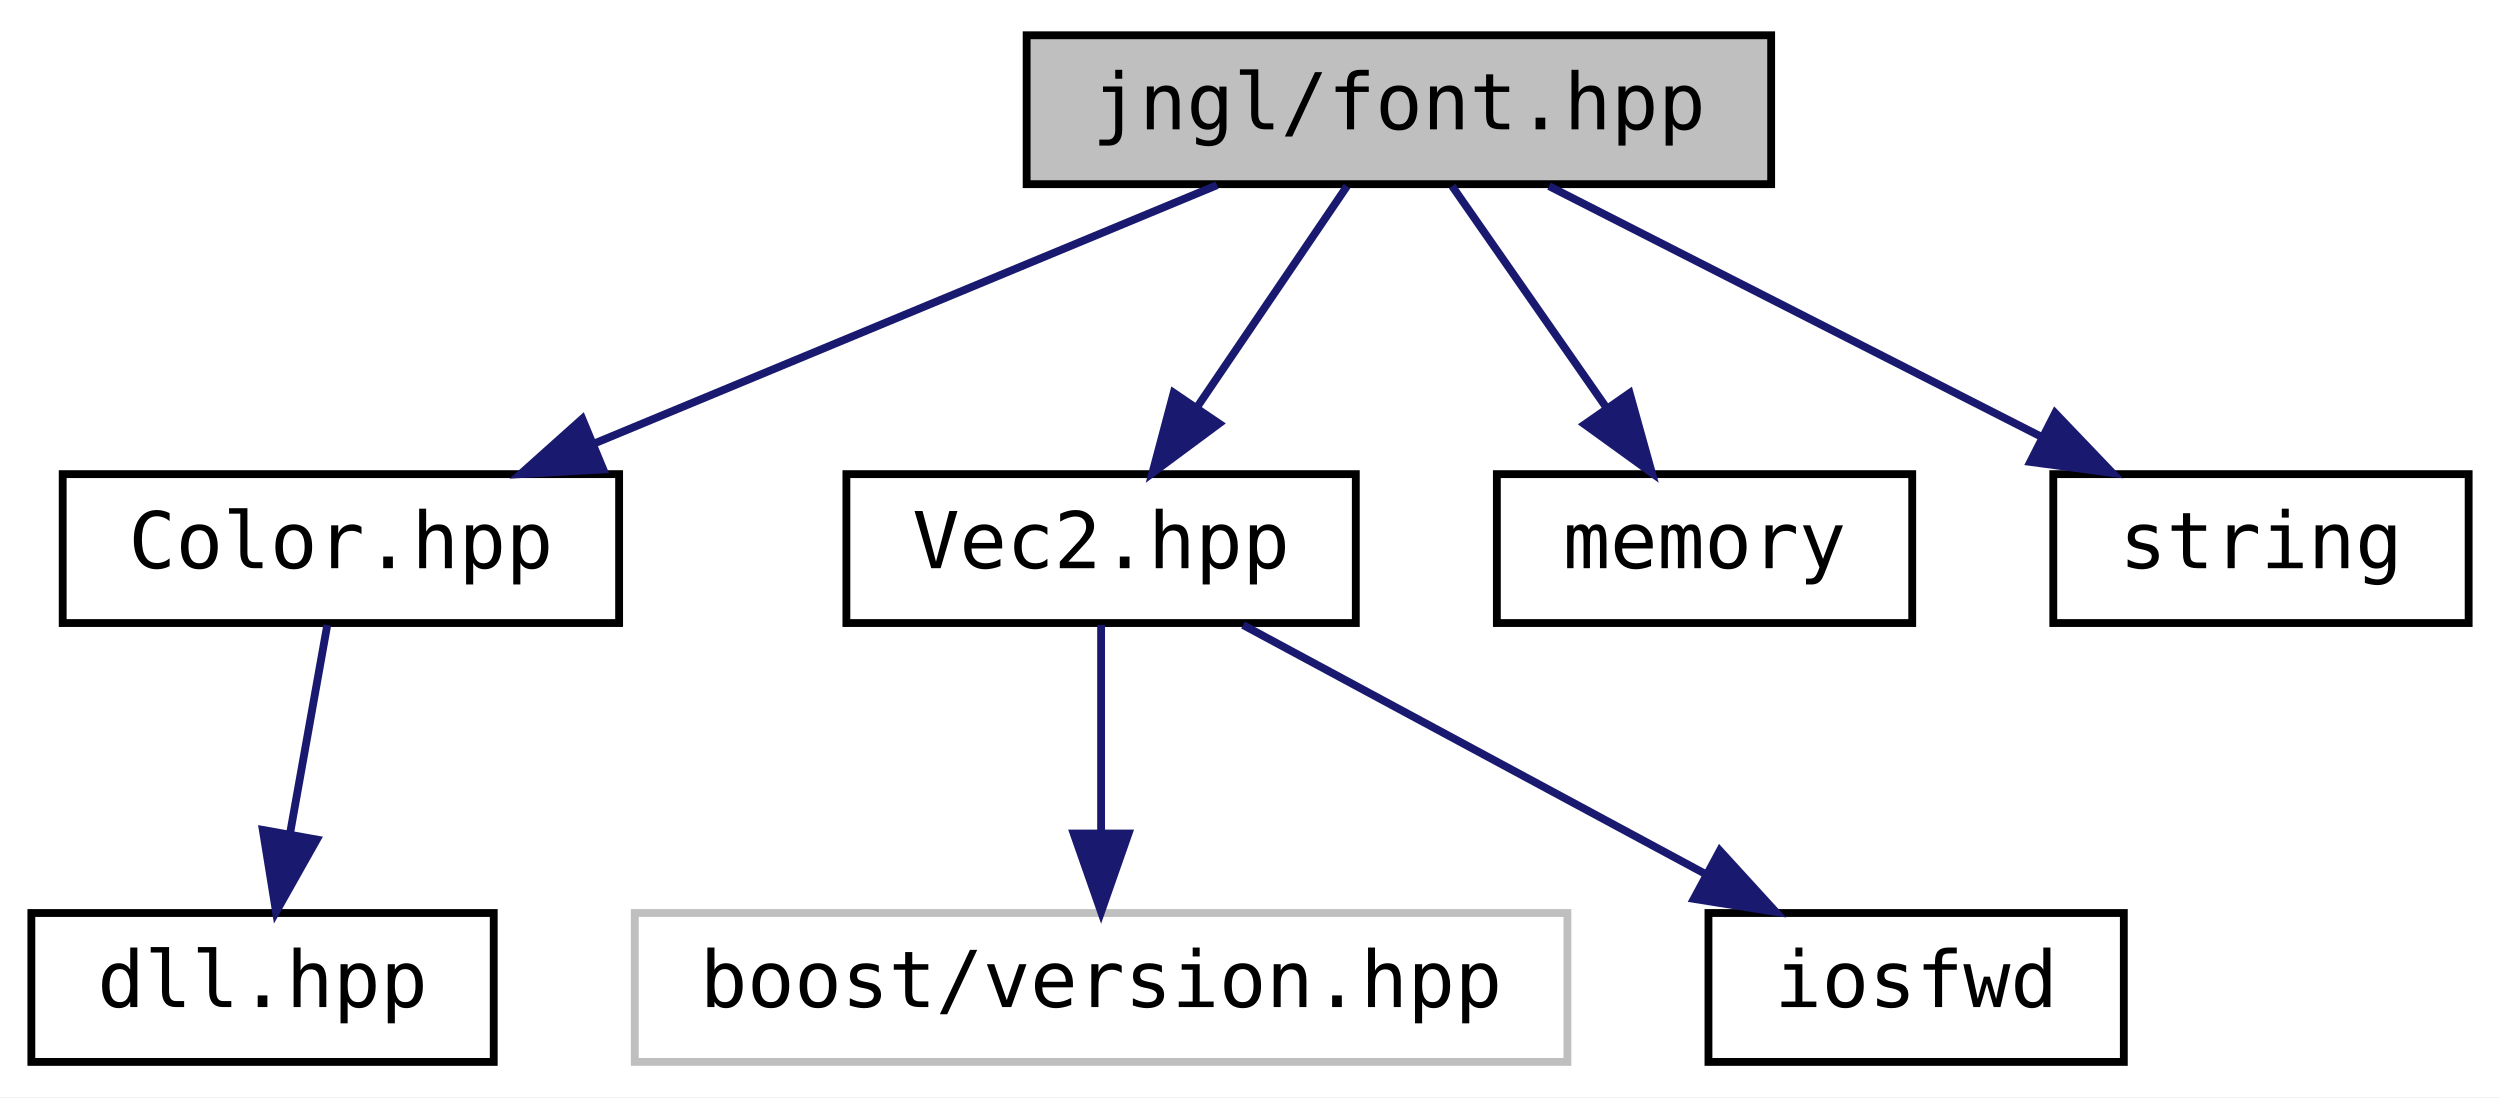
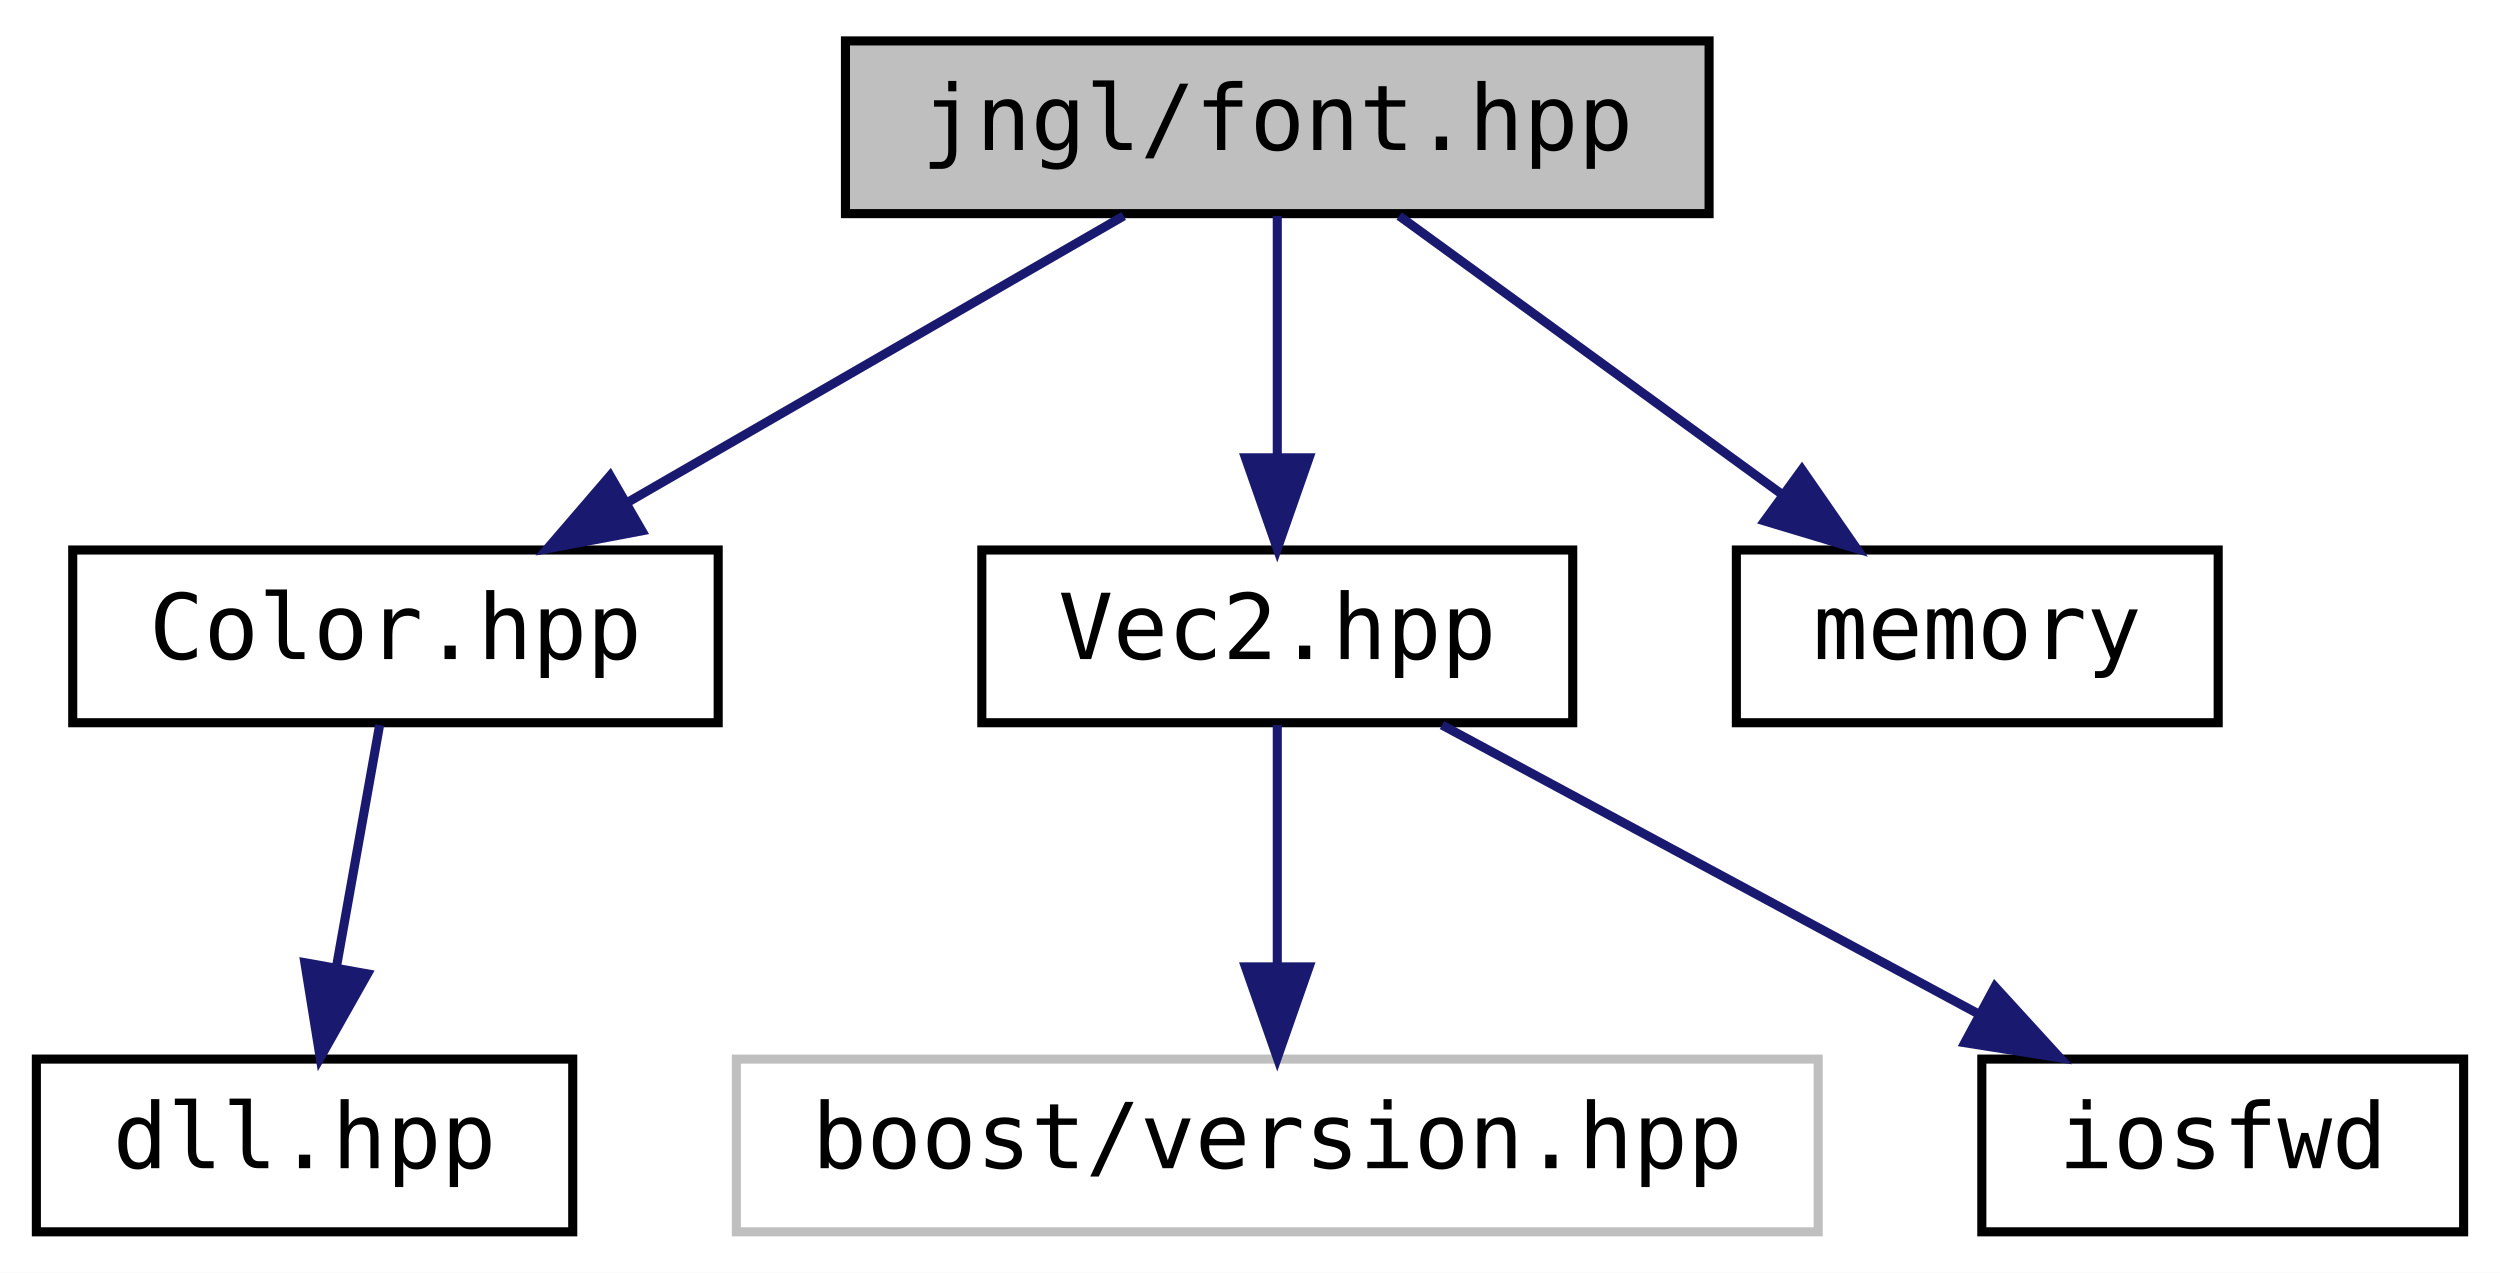
- <svg xmlns="http://www.w3.org/2000/svg" xmlns:xlink="http://www.w3.org/1999/xlink" width="319pt" height="140pt" viewBox="0.00 0.00 319.00 140.00">
+ <svg xmlns="http://www.w3.org/2000/svg" xmlns:xlink="http://www.w3.org/1999/xlink" width="275pt" height="140pt" viewBox="0.00 0.00 275.00 140.00">
  <g id="graph0" class="graph" transform="scale(1 1) rotate(0) translate(4 136)">
-     <polygon fill="#ffffff" stroke="transparent" points="-4,4 -4,-136 315,-136 315,4 -4,4" />
+     <polygon fill="#ffffff" stroke="transparent" points="-4,4 -4,-136 271,-136 271,4 -4,4" />
    <g id="node1" class="node">
      <g id="a_node1">
        <a xlink:title=" ">
-           <polygon fill="#bfbfbf" stroke="#000000" points="127,-112.5 127,-131.5 222,-131.5 222,-112.5 127,-112.5" />
-           <text text-anchor="middle" x="174.5" y="-119.5" font-family="'Consolas',monospace" font-size="10.00" fill="#000000">jngl/font.hpp</text>
+           <polygon fill="#bfbfbf" stroke="#000000" points="89,-112.5 89,-131.5 184,-131.5 184,-112.5 89,-112.5" />
+           <text text-anchor="middle" x="136.5" y="-119.5" font-family="'Consolas',monospace" font-size="10.00" fill="#000000">jngl/font.hpp</text>
        </a>
      </g>
    </g>
    <g id="node2" class="node">
      <g id="a_node2">
        <a xlink:href="Color_8hpp.html" target="_top" xlink:title=" ">
          <polygon fill="#ffffff" stroke="#000000" points="4,-56.5 4,-75.5 75,-75.5 75,-56.5 4,-56.5" />
          <text text-anchor="middle" x="39.5" y="-63.5" font-family="'Consolas',monospace" font-size="10.00" fill="#000000">Color.hpp</text>
        </a>
      </g>
    </g>
    <g id="edge1" class="edge">
-       <path fill="none" stroke="#191970" d="M151.293,-112.373C129.33,-103.263 96.167,-89.506 71.66,-79.34" />
-       <polygon fill="#191970" stroke="#191970" points="72.982,-76.1 62.404,-75.501 70.3,-82.566 72.982,-76.1" />
+       <path fill="none" stroke="#191970" d="M119.604,-112.246C104.582,-103.573 82.396,-90.764 65.179,-80.825" />
+       <polygon fill="#191970" stroke="#191970" points="66.613,-77.611 56.203,-75.643 63.113,-83.674 66.613,-77.611" />
    </g>
    <g id="node4" class="node">
      <g id="a_node4">
        <a xlink:href="Vec2_8hpp.html" target="_top" xlink:title=" ">
          <polygon fill="#ffffff" stroke="#000000" points="104,-56.5 104,-75.5 169,-75.5 169,-56.5 104,-56.5" />
          <text text-anchor="middle" x="136.5" y="-63.5" font-family="'Consolas',monospace" font-size="10.00" fill="#000000">Vec2.hpp</text>
        </a>
      </g>
    </g>
    <g id="edge3" class="edge">
-       <path fill="none" stroke="#191970" d="M167.881,-112.246C162.595,-104.456 155.046,-93.331 148.676,-83.944" />
-       <polygon fill="#191970" stroke="#191970" points="151.554,-81.952 143.043,-75.643 145.762,-85.883 151.554,-81.952" />
+       <path fill="none" stroke="#191970" d="M136.5,-112.246C136.5,-104.938 136.5,-94.694 136.5,-85.705" />
+       <polygon fill="#191970" stroke="#191970" points="140,-85.643 136.5,-75.643 133,-85.643 140,-85.643" />
    </g>
    <g id="node7" class="node">
      <g id="a_node7">
        <a doxygen="/w/doc/cppreference-doxygen-web.tag.xml:http://en.cppreference.com/w/" xlink:href="http://en.cppreference.com/w/cpp/header/memory.html" xlink:title=" ">
          <polygon fill="#ffffff" stroke="#000000" points="187,-56.5 187,-75.5 240,-75.5 240,-56.5 187,-56.5" />
          <text text-anchor="middle" x="213.5" y="-63.5" font-family="'Consolas',monospace" font-size="10.00" fill="#000000">memory</text>
        </a>
      </g>
    </g>
    <g id="edge6" class="edge">
-       <path fill="none" stroke="#191970" d="M181.293,-112.246C186.718,-104.456 194.466,-93.331 201.003,-83.944" />
-       <polygon fill="#191970" stroke="#191970" points="203.942,-85.849 206.785,-75.643 198.197,-81.849 203.942,-85.849" />
-     </g>
-     <g id="node8" class="node">
-       <g id="a_node8">
-         <a doxygen="/w/doc/cppreference-doxygen-web.tag.xml:http://en.cppreference.com/w/" xlink:href="http://en.cppreference.com/w/cpp/header/string.html" xlink:title=" ">
-           <polygon fill="#ffffff" stroke="#000000" points="258,-56.5 258,-75.5 311,-75.5 311,-56.5 258,-56.5" />
-           <text text-anchor="middle" x="284.5" y="-63.5" font-family="'Consolas',monospace" font-size="10.00" fill="#000000">string</text>
-         </a>
-       </g>
-     </g>
-     <g id="edge7" class="edge">
-       <path fill="none" stroke="#191970" d="M193.661,-112.246C211.011,-103.412 236.79,-90.289 256.458,-80.276" />
-       <polygon fill="#191970" stroke="#191970" points="258.235,-83.299 265.559,-75.643 255.06,-77.061 258.235,-83.299" />
+       <path fill="none" stroke="#191970" d="M149.912,-112.246C161.506,-103.814 178.475,-91.473 191.968,-81.66" />
+       <polygon fill="#191970" stroke="#191970" points="194.213,-84.355 200.241,-75.643 190.095,-78.694 194.213,-84.355" />
    </g>
    <g id="node3" class="node">
      <g id="a_node3">
        <a xlink:href="dll_8hpp_source.html" target="_top" xlink:title=" ">
          <polygon fill="#ffffff" stroke="#000000" points="0,-.5 0,-19.5 59,-19.5 59,-.5 0,-.5" />
          <text text-anchor="middle" x="29.5" y="-7.5" font-family="'Consolas',monospace" font-size="10.00" fill="#000000">dll.hpp</text>
        </a>
      </g>
    </g>
    <g id="edge2" class="edge">
      <path fill="none" stroke="#191970" d="M37.758,-56.245C36.453,-48.938 34.624,-38.694 33.019,-29.705" />
      <polygon fill="#191970" stroke="#191970" points="36.425,-28.872 31.222,-19.643 29.534,-30.102 36.425,-28.872" />
    </g>
    <g id="node5" class="node">
      <g id="a_node5">
        <a xlink:title=" ">
          <polygon fill="#ffffff" stroke="#bfbfbf" points="77,-.5 77,-19.5 196,-19.5 196,-.5 77,-.5" />
          <text text-anchor="middle" x="136.5" y="-7.5" font-family="'Consolas',monospace" font-size="10.00" fill="#000000">boost/version.hpp</text>
        </a>
      </g>
    </g>
    <g id="edge4" class="edge">
      <path fill="none" stroke="#191970" d="M136.5,-56.245C136.5,-48.938 136.5,-38.694 136.5,-29.705" />
      <polygon fill="#191970" stroke="#191970" points="140,-29.643 136.5,-19.643 133,-29.643 140,-29.643" />
    </g>
    <g id="node6" class="node">
      <g id="a_node6">
        <a doxygen="/w/doc/cppreference-doxygen-web.tag.xml:http://en.cppreference.com/w/" xlink:href="http://en.cppreference.com/w/cpp/header/iosfwd.html" xlink:title=" ">
          <polygon fill="#ffffff" stroke="#000000" points="214,-.5 214,-19.5 267,-19.5 267,-.5 214,-.5" />
          <text text-anchor="middle" x="240.5" y="-7.5" font-family="'Consolas',monospace" font-size="10.00" fill="#000000">iosfwd</text>
        </a>
      </g>
    </g>
    <g id="edge5" class="edge">
      <path fill="none" stroke="#191970" d="M154.615,-56.245C170.945,-47.453 195.171,-34.408 213.734,-24.413" />
      <polygon fill="#191970" stroke="#191970" points="215.447,-27.465 222.592,-19.643 212.128,-21.302 215.447,-27.465" />
    </g>
  </g>
</svg>
